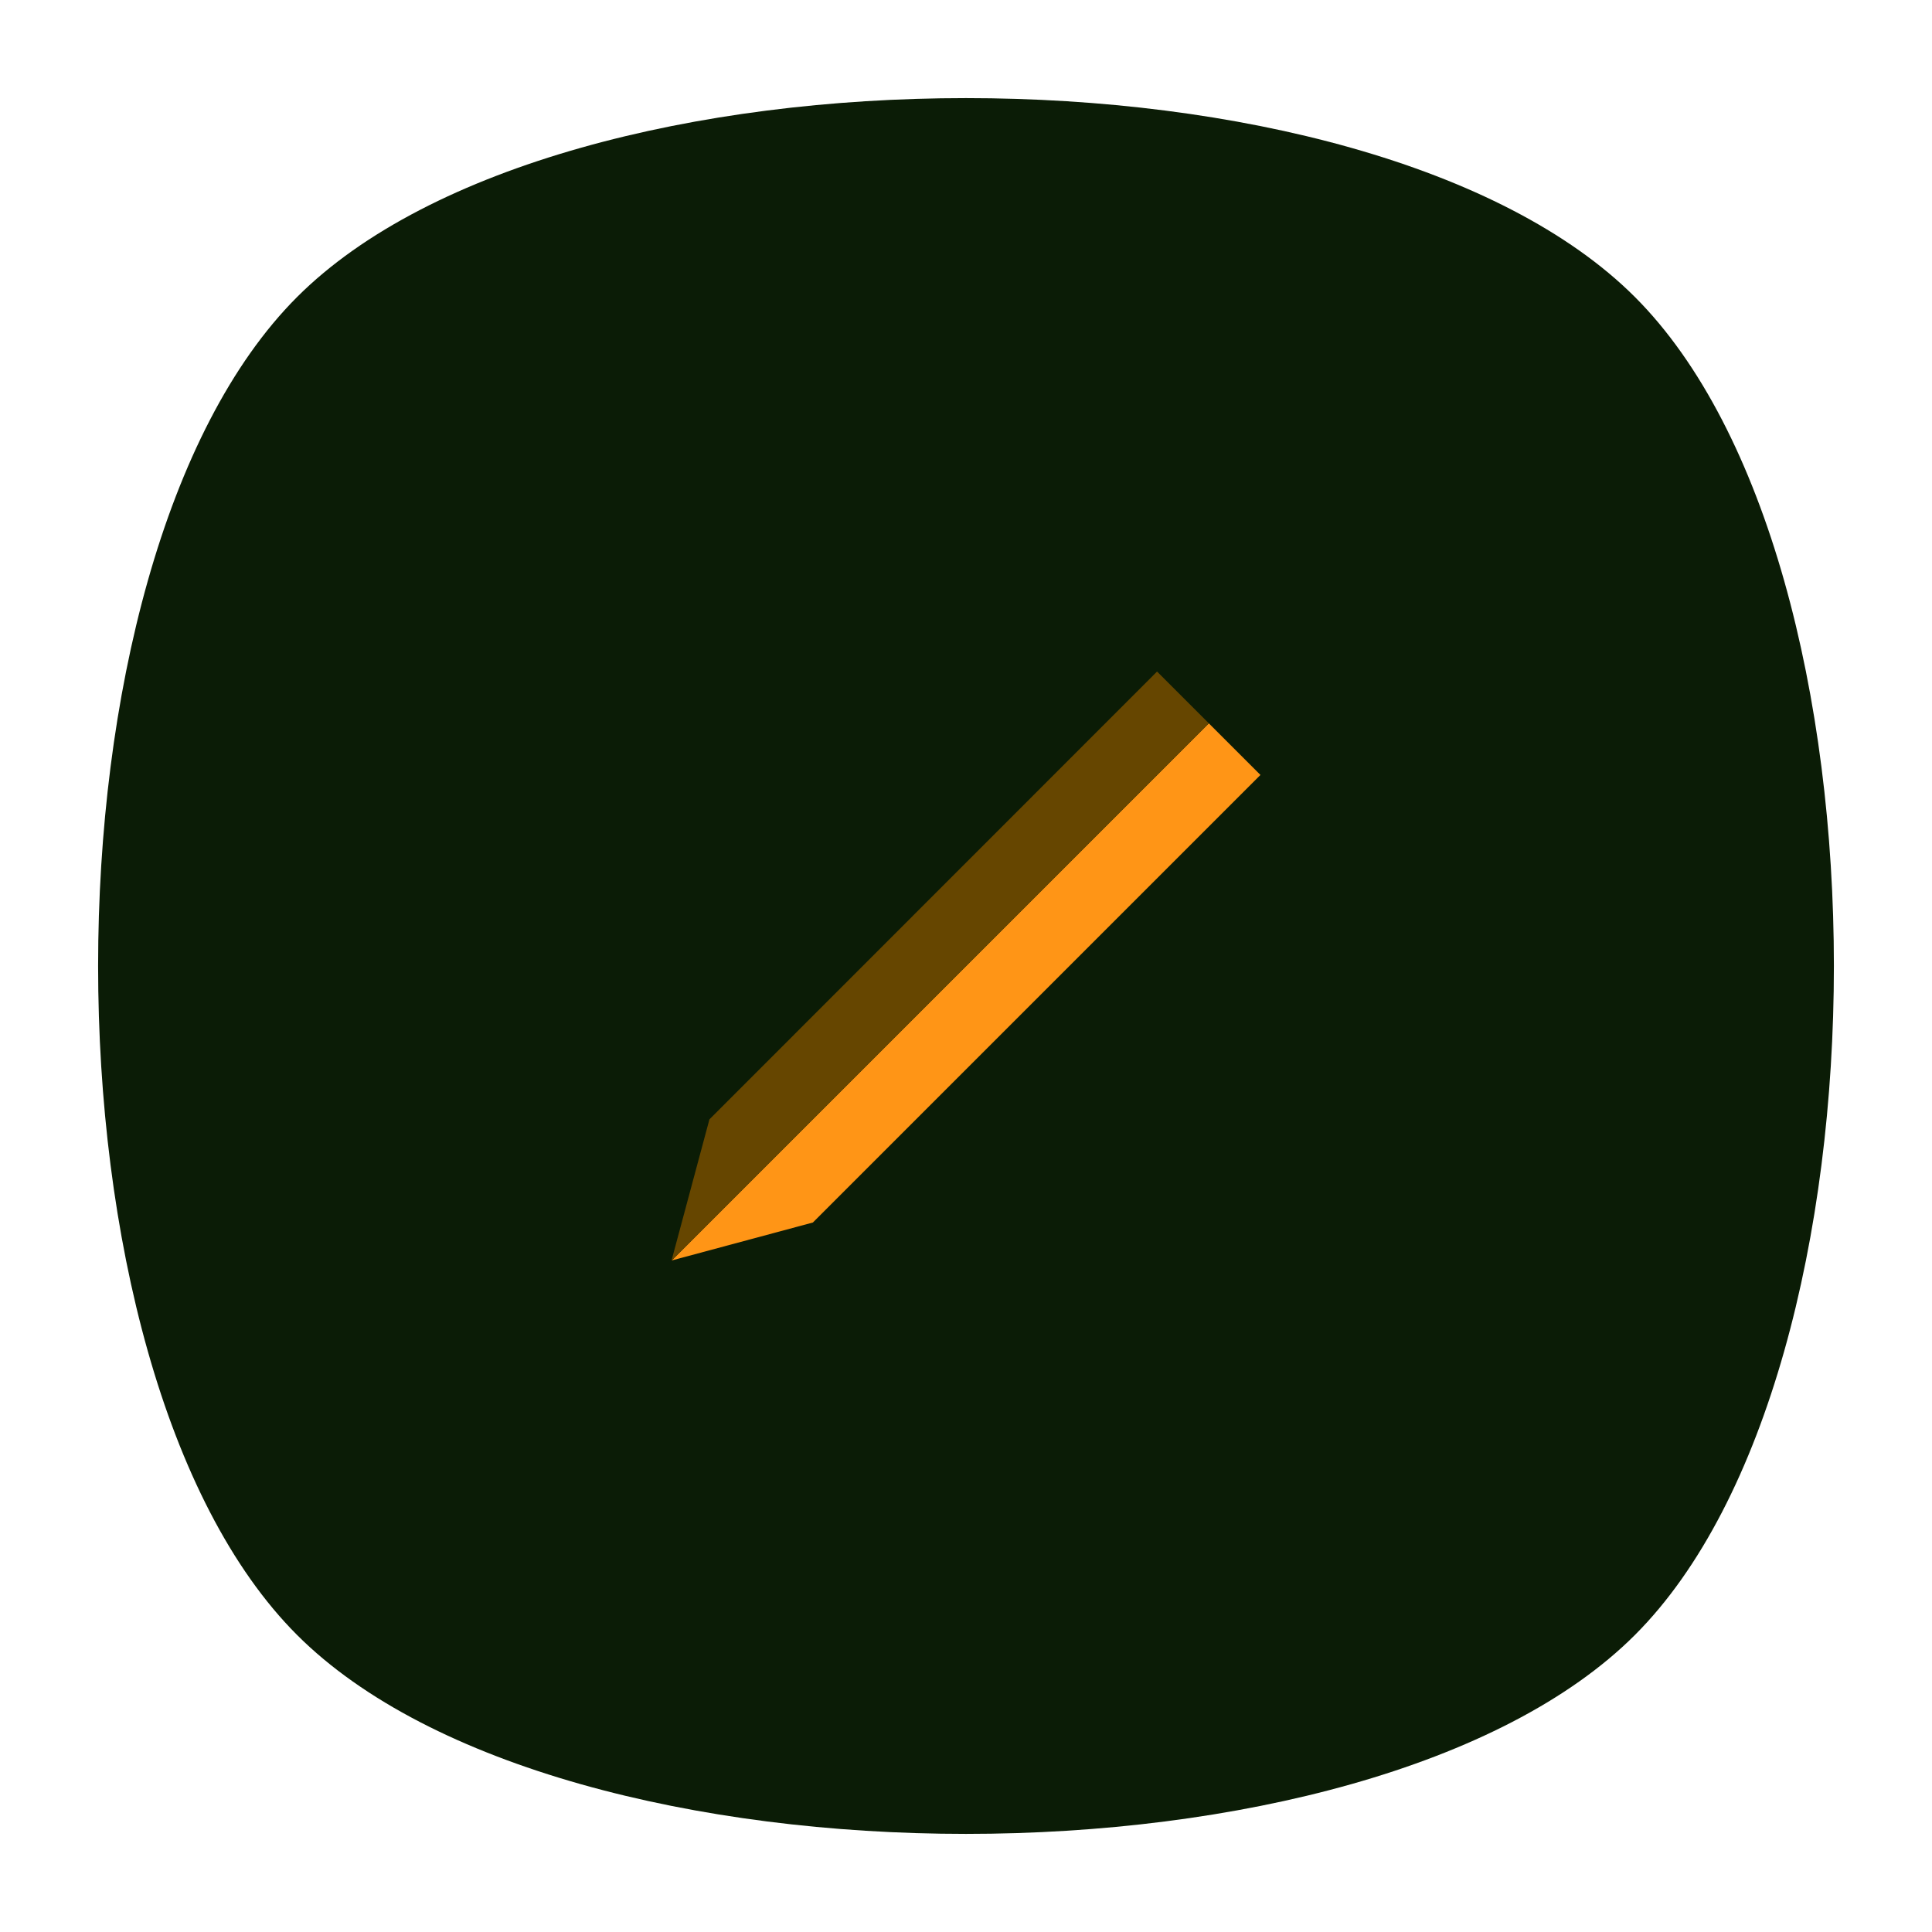
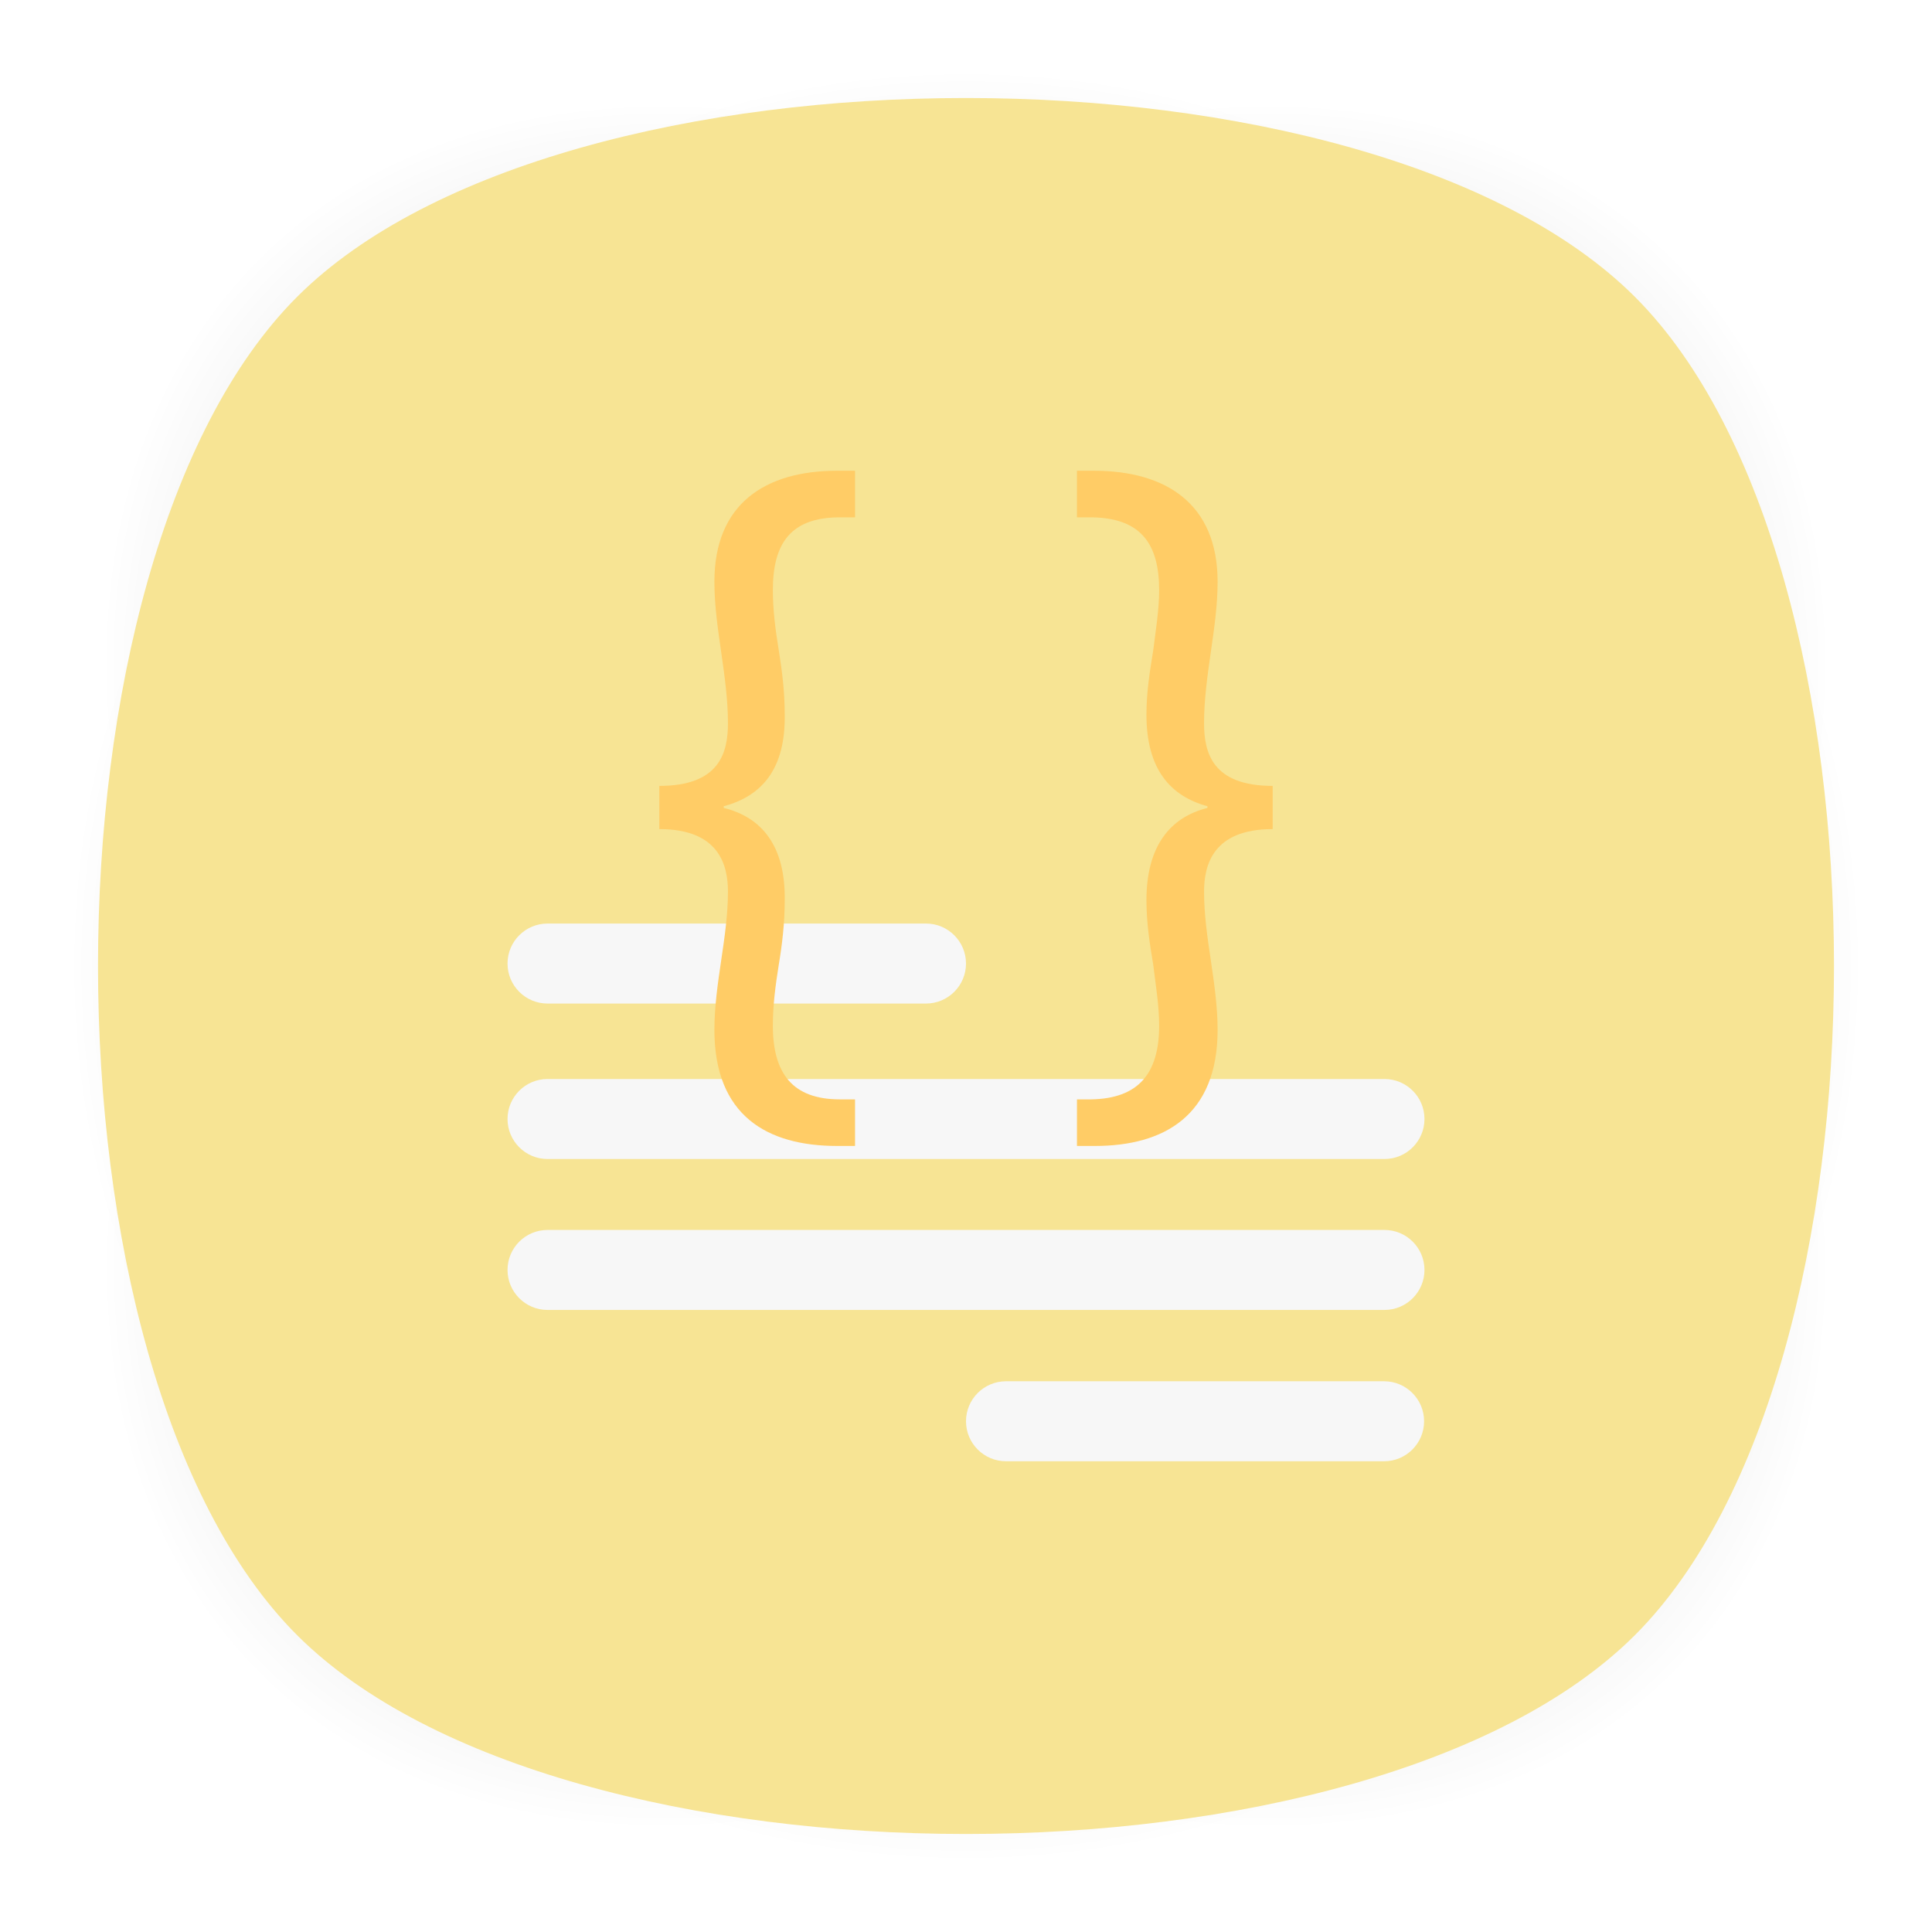
- <svg xmlns="http://www.w3.org/2000/svg" viewBox="0 0 640 640" height="640" width="640" xml:space="preserve" version="1.1" id="svg2">
-   <defs id="defs6">
-     <clipPath id="clipPath16" clipPathUnits="userSpaceOnUse">
-       <path id="path18" d="M 0,512 512,512 512,0 0,0 0,512 Z" />
-     </clipPath>
-     <clipPath id="clipPath24" clipPathUnits="userSpaceOnUse">
-       <path id="path26" d="m 18.325,493.744 475.4,0 0,-475.488 -475.4,0 0,475.488 z" />
-     </clipPath>
-     <clipPath id="clipPath28" clipPathUnits="userSpaceOnUse">
-       <path id="path30" d="M 448.99,63.029 C 389.293,3.332 122.807,3.332 63.11,63.029 3.413,122.726 3.413,389.312 63.01,449.009 c 59.597,59.696 326.283,59.596 385.98,0 59.697,-59.597 59.597,-326.283 0,-385.98" />
-     </clipPath>
-     <radialGradient id="radialGradient36" spreadMethod="pad" gradientTransform="matrix(237.7219,0,0,237.7219,256.025,256)" gradientUnits="userSpaceOnUse" r="1" cy="0" cx="0" fy="0" fx="0">
-       <stop id="stop38" offset="0" style="stop-opacity:1;stop-color:#ffffff" />
-       <stop id="stop40" offset="0.859" style="stop-opacity:0.141;stop-color:#ffffff" />
-       <stop id="stop42" offset="1" style="stop-opacity:0;stop-color:#ffffff" />
-     </radialGradient>
-     <mask id="mask44" height="1" width="1" y="0" x="0" maskUnits="userSpaceOnUse">
-       <g id="g46">
-         <g id="g48">
-           <g id="g50">
-             <g id="g52">
-               <path id="path54" style="fill:url(#radialGradient36);stroke:none" d="m -32768,32767 65535,0 0,-65535 -65535,0 0,65535 z" />
-             </g>
-           </g>
-         </g>
-       </g>
-     </mask>
-     <radialGradient id="radialGradient56" spreadMethod="pad" gradientTransform="matrix(237.7219,0,0,237.7219,256.025,256)" gradientUnits="userSpaceOnUse" r="1" cy="0" cx="0" fy="0" fx="0">
-       <stop id="stop58" offset="0" style="stop-opacity:1;stop-color:#010101" />
-       <stop id="stop60" offset="0.859" style="stop-opacity:1;stop-color:#010101" />
-       <stop id="stop62" offset="1" style="stop-opacity:1;stop-color:#010101" />
-     </radialGradient>
-     <clipPath id="clipPath86" clipPathUnits="userSpaceOnUse">
-       <path id="path88" d="m 18.325,493.744 475.4,0 0,-475.488 -475.4,0 0,475.488 z" />
-     </clipPath>
-     <clipPath id="clipPath90" clipPathUnits="userSpaceOnUse">
-       <path id="path92" d="M 448.99,63.029 C 389.293,3.332 122.807,3.332 63.11,63.029 3.413,122.726 3.413,389.312 63.01,449.009 c 59.597,59.696 326.283,59.596 385.98,0 59.697,-59.597 59.597,-326.283 0,-385.98" />
-     </clipPath>
-     <radialGradient id="radialGradient98" spreadMethod="pad" gradientTransform="matrix(188.2547,188.3612,-130.3588,130.279,256.025,256.0438)" gradientUnits="userSpaceOnUse" r="1" cy="0" cx="0" fy="0" fx="0">
-       <stop id="stop100" offset="0" style="stop-opacity:1;stop-color:#ffffff" />
-       <stop id="stop102" offset="0.859" style="stop-opacity:0.141;stop-color:#ffffff" />
-       <stop id="stop104" offset="1" style="stop-opacity:0;stop-color:#ffffff" />
-     </radialGradient>
-     <mask id="mask106" height="1" width="1" y="0" x="0" maskUnits="userSpaceOnUse">
-       <g id="g108">
-         <g id="g110">
-           <g id="g112">
-             <g id="g114">
-               <path id="path116" style="fill:url(#radialGradient98);stroke:none" d="m -32768,32767 65535,0 0,-65535 -65535,0 0,65535 z" />
-             </g>
-           </g>
-         </g>
-       </g>
-     </mask>
-     <radialGradient id="radialGradient118" spreadMethod="pad" gradientTransform="matrix(188.2547,188.3612,-130.3588,130.279,256.025,256.0438)" gradientUnits="userSpaceOnUse" r="1" cy="0" cx="0" fy="0" fx="0">
-       <stop id="stop120" offset="0" style="stop-opacity:1;stop-color:#010101" />
-       <stop id="stop122" offset="0.859" style="stop-opacity:1;stop-color:#010101" />
-       <stop id="stop124" offset="1" style="stop-opacity:1;stop-color:#010101" />
-     </radialGradient>
-     <clipPath id="clipPath148" clipPathUnits="userSpaceOnUse">
-       <path id="path150" d="m 18.275,493.694 475.387,0 0,-475.438 -475.387,0 0,475.438 z" />
-     </clipPath>
-     <clipPath id="clipPath152" clipPathUnits="userSpaceOnUse">
-       <path id="path154" d="m 63.01,63.029 c 59.697,-59.697 326.183,-59.697 385.88,0 59.697,59.697 59.697,326.183 0,385.88 -59.697,59.696 -326.183,59.696 -385.88,0.1 -59.697,-59.597 -59.597,-326.283 0,-385.98" />
-     </clipPath>
-     <radialGradient id="radialGradient160" spreadMethod="pad" gradientTransform="matrix(-188.2877,188.3942,130.3817,130.3018,255.925,255.9938)" gradientUnits="userSpaceOnUse" r="1" cy="0" cx="0" fy="0" fx="0">
-       <stop id="stop162" offset="0" style="stop-opacity:1;stop-color:#ffffff" />
-       <stop id="stop164" offset="0.859" style="stop-opacity:0.141;stop-color:#ffffff" />
-       <stop id="stop166" offset="1" style="stop-opacity:0;stop-color:#ffffff" />
-     </radialGradient>
-     <mask id="mask168" height="1" width="1" y="0" x="0" maskUnits="userSpaceOnUse">
-       <g id="g170">
-         <g id="g172">
-           <g id="g174">
-             <g id="g176">
-               <path id="path178" style="fill:url(#radialGradient160);stroke:none" d="m -32768,32767 65535,0 0,-65535 -65535,0 0,65535 z" />
-             </g>
-           </g>
-         </g>
-       </g>
-     </mask>
-     <radialGradient id="radialGradient180" spreadMethod="pad" gradientTransform="matrix(-188.2877,188.3942,130.3817,130.3018,255.925,255.9938)" gradientUnits="userSpaceOnUse" r="1" cy="0" cx="0" fy="0" fx="0">
-       <stop id="stop182" offset="0" style="stop-opacity:1;stop-color:#010101" />
-       <stop id="stop184" offset="0.859" style="stop-opacity:1;stop-color:#010101" />
-       <stop id="stop186" offset="1" style="stop-opacity:1;stop-color:#010101" />
-     </radialGradient>
-   </defs>
-   <g transform="matrix(1.25,0,0,-1.25,0,640)" id="g10">
+ <svg xmlns="http://www.w3.org/2000/svg" version="1.1" id="Layer_1" x="0px" y="0px" viewBox="0 0 512 512" style="enable-background:new 0 0 512 512;" xml:space="preserve">
+   <g>
+     <g style="opacity:0.4;enable-background:new    ;">
+       <radialGradient id="SVGID_1_" cx="256.525" cy="254.519" r="237.734" gradientTransform="matrix(1 0 0 1 -0.5 1.5)" gradientUnits="userSpaceOnUse">
+         <stop offset="0" style="stop-color:#010101" />
+         <stop offset="0.859" style="stop-color:#010101;stop-opacity:0.141" />
+         <stop offset="1" style="stop-color:#010101;stop-opacity:0" />
+       </radialGradient>
+       <path style="fill:url(#SVGID_1_);" d="M449,449c-59.7,59.7-326.2,59.7-385.9,0S3.4,122.7,63,63s326.3-59.6,386,0    S508.6,389.3,449,449z" />
+     </g>
+     <g style="opacity:0.4;enable-background:new    ;">
+       <radialGradient id="SVGID_2_" cx="257.039" cy="253.963" r="266.324" gradientTransform="matrix(0.7069 -0.7073 0.4895 0.4892 -49.991 313.5403)" gradientUnits="userSpaceOnUse">
+         <stop offset="0" style="stop-color:#010101" />
+         <stop offset="0.859" style="stop-color:#010101;stop-opacity:0.141" />
+         <stop offset="1" style="stop-color:#010101;stop-opacity:0" />
+       </radialGradient>
+       <path style="fill:url(#SVGID_2_);" d="M449,449c-59.7,59.7-326.2,59.7-385.9,0S3.4,122.7,63,63s326.3-59.6,386,0    S508.6,389.3,449,449z" />
+     </g>
+     <g style="opacity:0.4;enable-background:new    ;">
+       <radialGradient id="SVGID_3_" cx="257.746" cy="255.087" r="266.371" gradientTransform="matrix(-0.7069 -0.7073 -0.4895 0.4892 562.991 313.5403)" gradientUnits="userSpaceOnUse">
+         <stop offset="0" style="stop-color:#010101" />
+         <stop offset="0.859" style="stop-color:#010101;stop-opacity:0.141" />
+         <stop offset="1" style="stop-color:#010101;stop-opacity:0" />
+       </radialGradient>
+       <path style="fill:url(#SVGID_3_);" d="M63,449c59.7,59.7,326.2,59.7,385.9,0s59.7-326.2,0-385.9S122.7,3.4,63,63S3.4,389.3,63,449    z" />
+     </g>
+   </g>
+   <path style="fill:#F7E494;" d="M433.3,433.3c-70.3,70.3-284.3,70.3-354.6,0S8.4,149,78.7,78.7s284.3-70.3,354.6,0  S503.6,363,433.3,433.3z" />
+   <g>
    <g id="g12">
-       <g clip-path="url(#clipPath16)" id="g14">
-         <g id="g20">
-           <g id="g22" />
-           <g id="g64">
-             <g style="opacity:0.4" id="g66" clip-path="url(#clipPath24)">
-               <g id="g68">
-                 <g id="g70" clip-path="url(#clipPath28)">
-                   <g id="g72">
-                     <g id="g74" />
-                     <g id="g76" mask="url(#mask44)">
-                       <g id="g78">
-                         <path id="path80" style="fill:url(#radialGradient56);stroke:none" d="M 448.99,63.029 C 389.293,3.332 122.807,3.332 63.11,63.029 3.413,122.726 3.413,389.312 63.01,449.009 c 59.597,59.696 326.283,59.596 385.98,0 59.697,-59.597 59.597,-326.283 0,-385.98" />
-                       </g>
-                     </g>
-                   </g>
-                 </g>
-               </g>
-             </g>
-           </g>
-         </g>
-         <g id="g82">
-           <g id="g84" />
-           <g id="g126">
-             <g style="opacity:0.4" id="g128" clip-path="url(#clipPath86)">
-               <g id="g130">
-                 <g id="g132" clip-path="url(#clipPath90)">
-                   <g id="g134">
-                     <g id="g136" />
-                     <g id="g138" mask="url(#mask106)">
-                       <g id="g140">
-                         <path id="path142" style="fill:url(#radialGradient118);stroke:none" d="M 448.99,63.029 C 389.293,3.332 122.807,3.332 63.11,63.029 3.413,122.726 3.413,389.312 63.01,449.009 c 59.597,59.696 326.283,59.596 385.98,0 59.697,-59.597 59.597,-326.283 0,-385.98" />
-                       </g>
-                     </g>
-                   </g>
-                 </g>
-               </g>
-             </g>
-           </g>
-         </g>
-         <g id="g144">
-           <g id="g146" />
-           <g id="g188">
-             <g style="opacity:0.4" id="g190" clip-path="url(#clipPath148)">
-               <g id="g192">
-                 <g id="g194" clip-path="url(#clipPath152)">
-                   <g id="g196">
-                     <g id="g198" />
-                     <g id="g200" mask="url(#mask168)">
-                       <g id="g202">
-                         <path id="path204" style="fill:url(#radialGradient180);stroke:none" d="m 63.01,63.029 c 59.697,-59.697 326.183,-59.697 385.88,0 59.697,59.697 59.697,326.183 0,385.88 -59.697,59.696 -326.183,59.696 -385.88,0.1 -59.697,-59.597 -59.597,-326.283 0,-385.98" />
-                       </g>
-                     </g>
-                   </g>
-                 </g>
-               </g>
-             </g>
-           </g>
-         </g>
-         <g transform="translate(433.2792,78.7208)" id="g206">
-           <path id="path208" style="fill:#0b1c06;fill-opacity:1;fill-rule:nonzero;stroke:none" d="m 0,0 c -70.294,-70.294 -284.264,-70.294 -354.558,0 -70.295,70.294 -70.295,284.264 0,354.558 70.294,70.295 284.264,70.295 354.558,0 C 70.294,284.264 70.294,70.294 0,0" />
-         </g>
-       </g>
+       <path id="rect4" style="fill:#F7F7F7;" d="M256,255.35c0-5.85-4.75-10.6-10.6-10.6H145.1c-5.85,0-10.6,4.75-10.6,10.6    c0,5.85,4.75,10.6,10.6,10.6h100.3C251.25,265.949,256,261.199,256,255.35z" />
+       <path id="rect6" style="fill:#F7F7F7;" d="M377.5,296.549c0-5.85-4.75-10.6-10.6-10.6H145.1c-5.85,0-10.6,4.75-10.6,10.6    c0,5.85,4.75,10.6,10.6,10.6h221.8C372.75,307.149,377.5,302.399,377.5,296.549z" />
+       <path id="rect8" style="fill:#F7F7F7;" d="M377.5,336.549c0-5.85-4.75-10.6-10.6-10.6H145.1c-5.85,0-10.6,4.75-10.6,10.6    c0,5.85,4.75,10.6,10.6,10.6h221.8C372.75,347.149,377.5,342.399,377.5,336.549z" />
+       <path id="rect10" style="fill:#F7F7F7;" d="M377.4,376.649c0-5.85-4.75-10.6-10.6-10.6H266.6c-5.85,0-10.6,4.75-10.6,10.6    c0,5.85,4.75,10.6,10.6,10.6h100.2C372.65,387.25,377.4,382.5,377.4,376.649z" />
    </g>
-     <g transform="translate(248.4186,332.8188)" id="g210" />
-     <g transform="translate(353.7392,251.9054)" id="g214" />
-     <g transform="translate(179.6429,282.6878)" id="g218" />
-     <g transform="translate(215.357,188.0056)" id="g222">
-       <path id="path224" style="fill:#ff9516;fill-opacity:1;fill-rule:nonzero;stroke:none" d="M 0,0 0.051,0 118.676,118.625 105.001,132.301 -37.339,-10.039 0,0 Z" />
-     </g>
-     <g transform="translate(188.0056,215.357)" id="g226">
-       <path id="path228" style="fill:#664600;fill-opacity:1;fill-rule:nonzero;stroke:none" d="m 0,0 0,0 -10.039,-37.39 0.051,0 142.34,142.339 -13.727,13.727 L 0,0 Z" />
+     <g>
+       <path style="fill:#FFCC66;" d="M174.729,208.27c15.94,0,18.186-8.756,18.186-16.614c0-6.286-0.898-12.573-1.796-18.859    c-0.898-6.286-1.796-12.349-1.796-18.635c0-20.656,13.471-29.412,32.555-29.412h4.715V137.1h-4.041    c-13.247,0-17.737,7.185-17.737,19.309c0,5.164,0.674,10.552,1.571,15.94c0.898,5.613,1.572,11.002,1.572,17.063    c0.225,14.369-6.062,21.554-16.165,24.248v0.449c10.103,2.47,16.39,10.103,16.165,24.473c0,6.062-0.674,11.675-1.572,17.063    c-0.897,5.612-1.571,10.776-1.571,16.165c0,12.573,5.164,19.533,17.737,19.533h4.041v12.349h-4.715    c-18.635,0-32.555-8.083-32.555-30.76c0-6.062,0.897-12.348,1.796-18.41c0.897-6.062,1.796-12.124,1.796-18.186    c0-6.96-2.245-16.615-18.186-16.615V208.27z" />
+       <path style="fill:#FFCC66;" d="M337.273,219.721c-15.94,0-18.186,9.655-18.186,16.615c0,6.062,0.897,12.124,1.796,18.186    c0.897,6.062,1.796,12.349,1.796,18.41c0,22.677-14.145,30.76-32.555,30.76h-4.715v-12.349h3.816    c12.573-0.225,17.962-6.96,17.962-19.533c0-5.389-0.898-10.553-1.572-16.165c-0.897-5.389-1.796-11.002-1.796-17.063    c0-14.37,6.286-22.003,16.165-24.473v-0.449c-9.879-2.694-16.165-9.879-16.165-24.248c0-6.062,0.898-11.45,1.796-17.063    c0.674-5.389,1.572-10.776,1.572-15.94c0-12.124-4.715-19.084-17.737-19.309h-4.041v-12.349h4.49    c19.084,0,32.779,8.756,32.779,29.412c0,6.286-0.898,12.349-1.796,18.635c-0.898,6.286-1.796,12.573-1.796,18.859    c0,7.858,2.245,16.614,18.186,16.614L337.273,219.721L337.273,219.721z" />
    </g>
  </g>
</svg>
